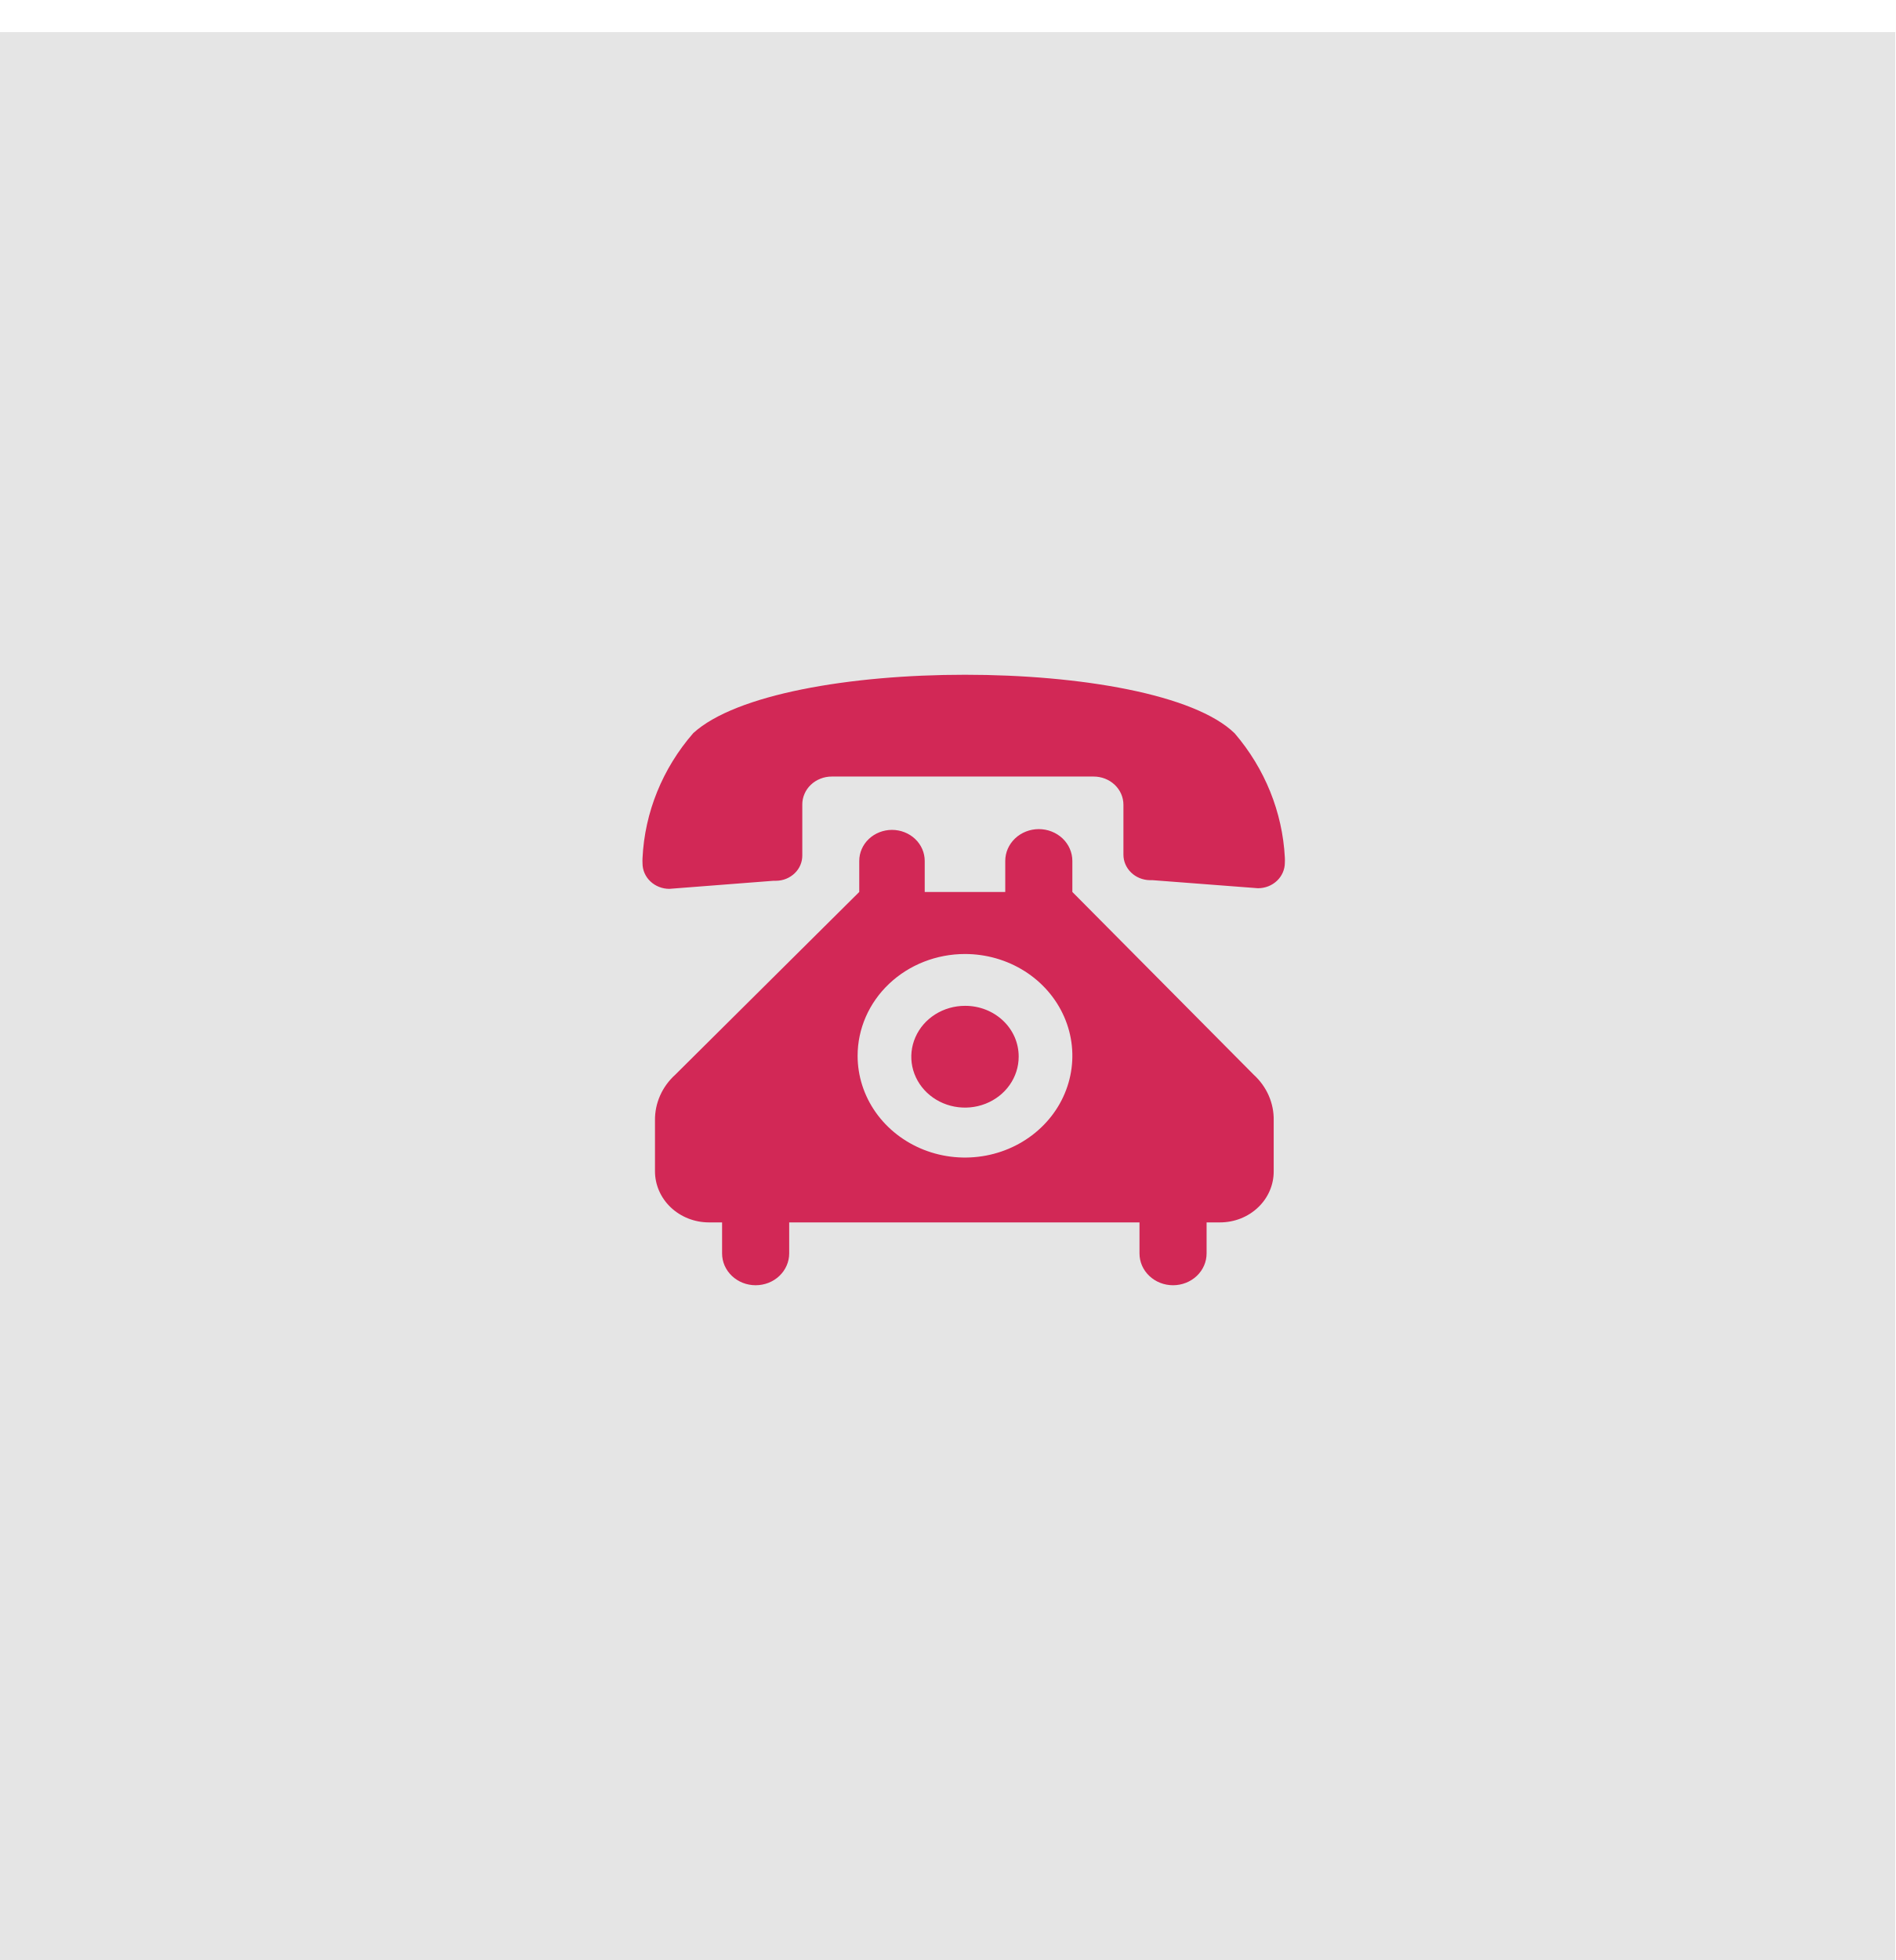
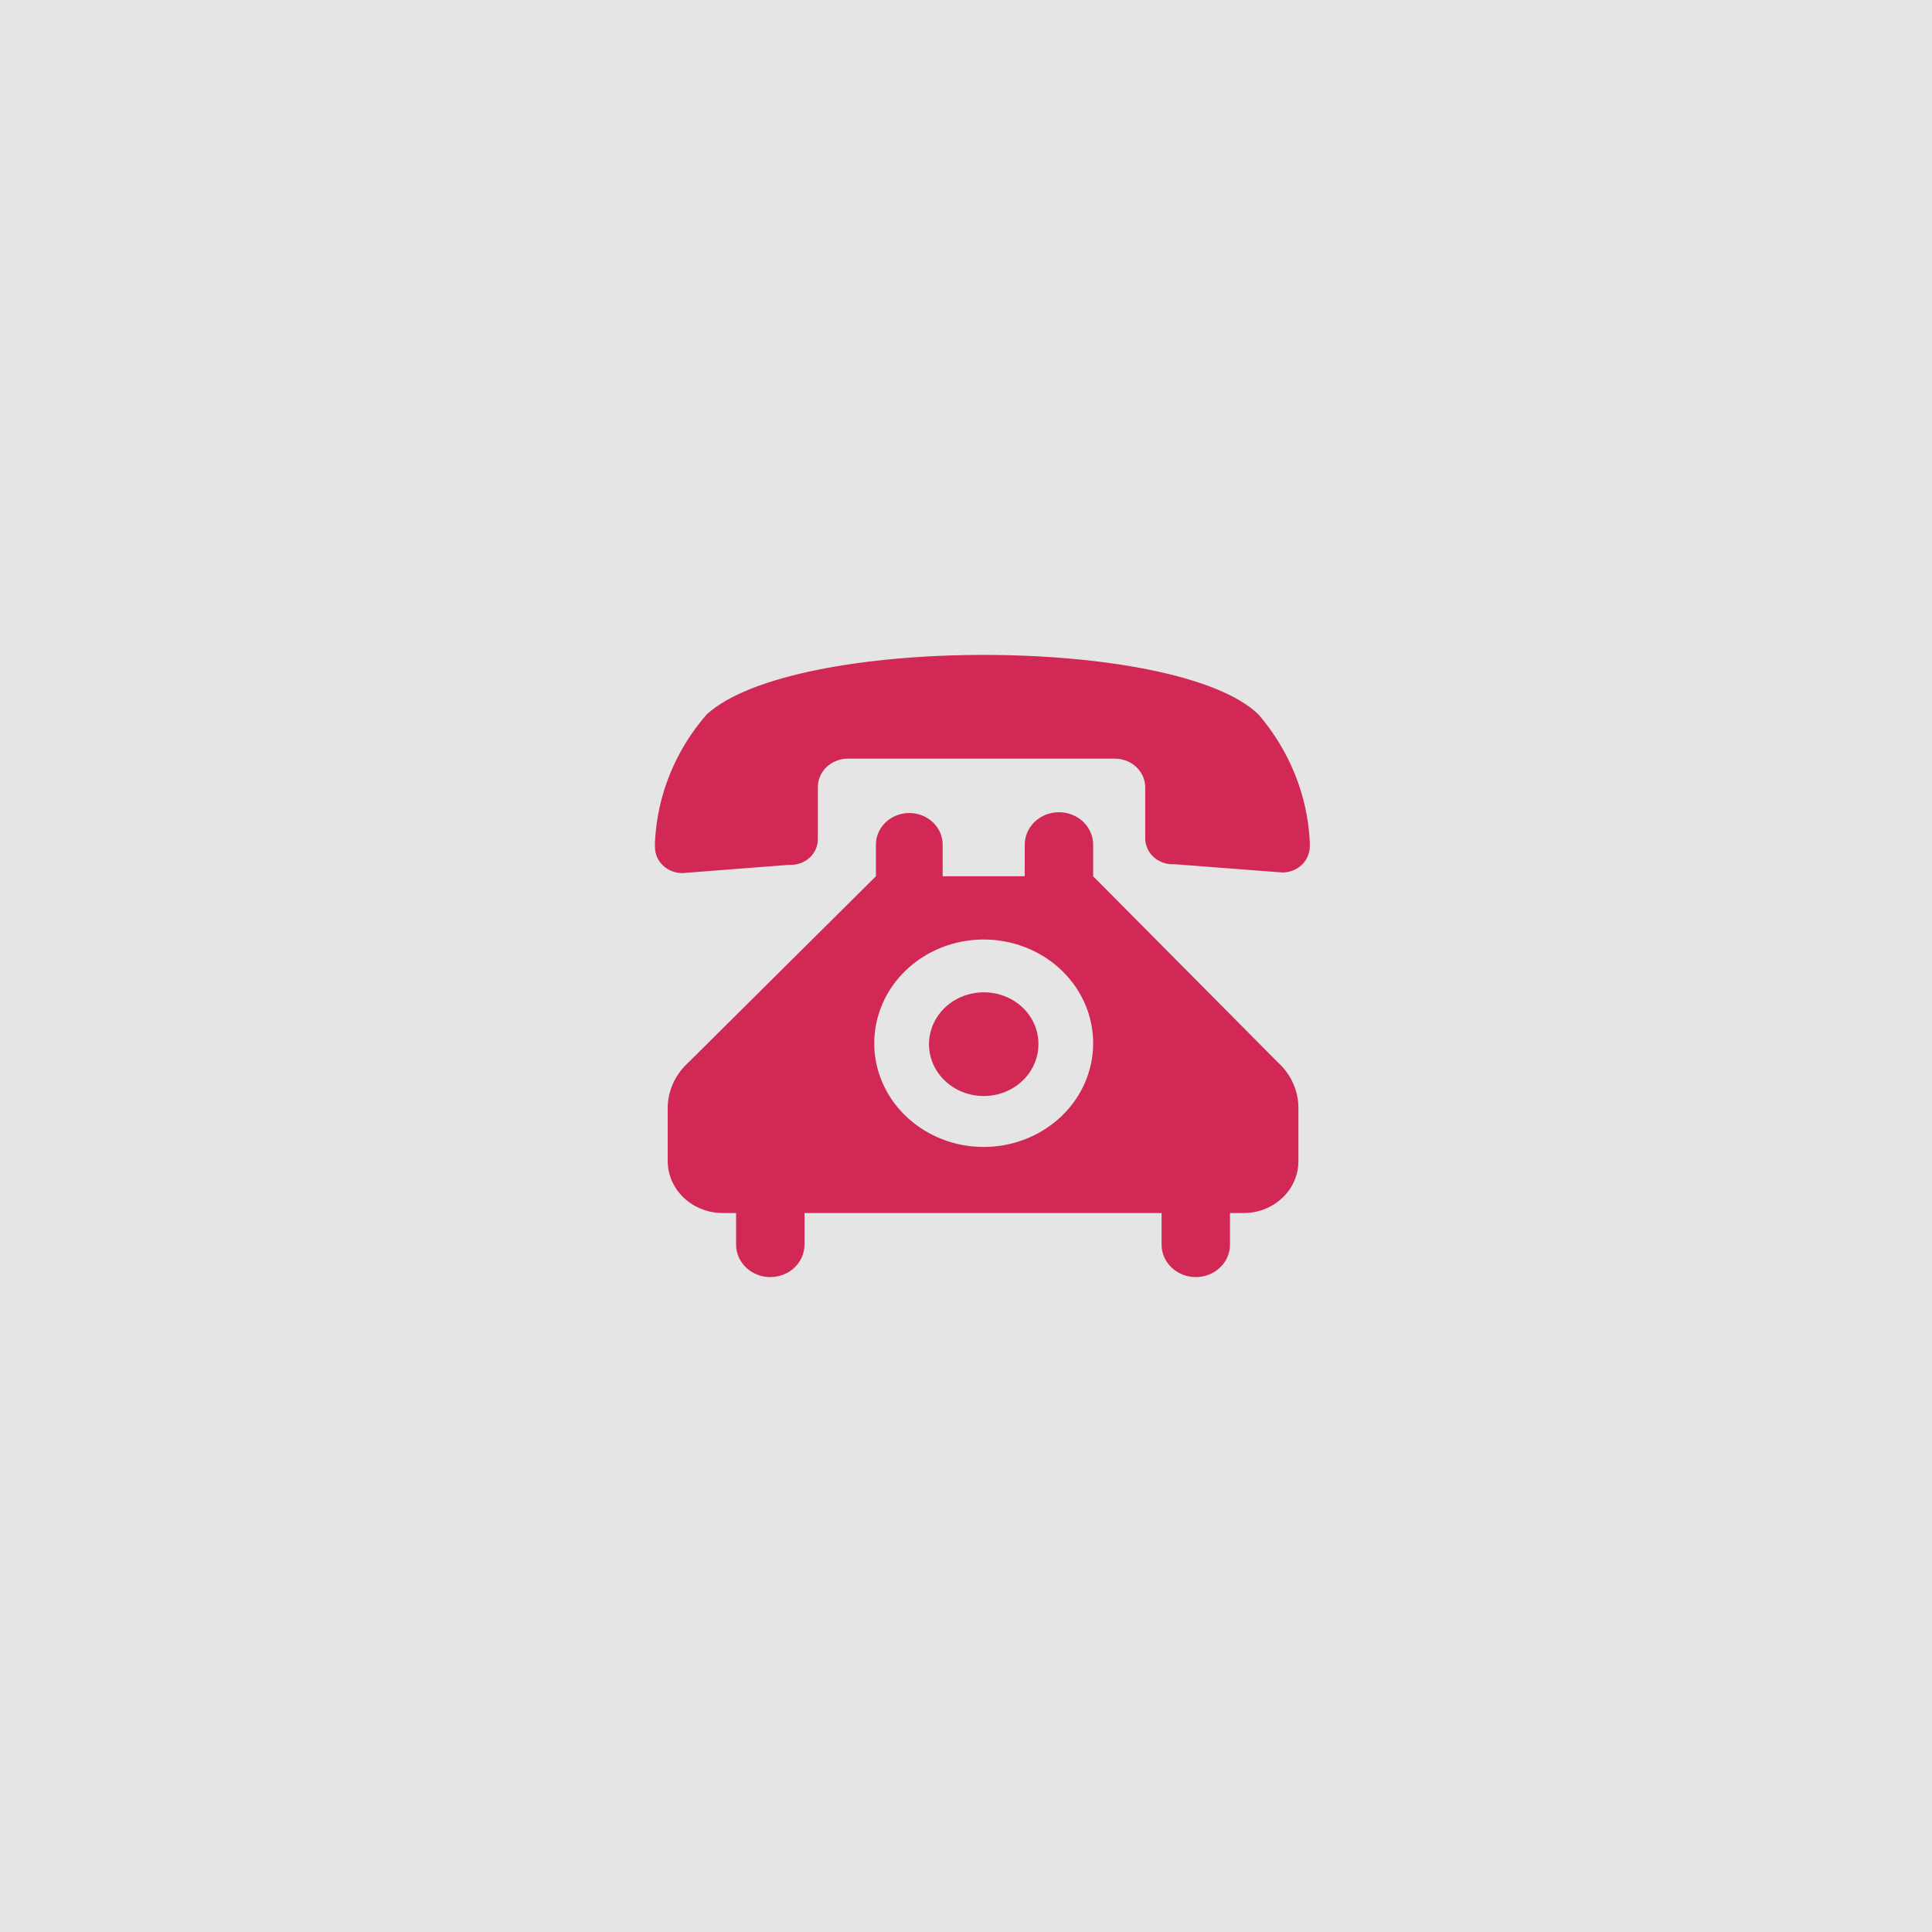
- <svg xmlns="http://www.w3.org/2000/svg" width="59" height="61" viewBox="0 0 59 59" fill="none">
-   <rect width="59" height="61" fill="#E5E5E5" />
+ <svg xmlns="http://www.w3.org/2000/svg" width="61" height="61" viewBox="0 0 59 59" fill="none">
+   <rect width="61" height="61" fill="#E5E5E5" />
  <path d="M30.041 20C26.464 20 22.907 20.608 21.582 21.816C20.625 22.916 20.07 24.282 20.002 25.707C19.999 25.762 19.999 25.817 20.002 25.871C20.002 26.081 20.09 26.283 20.247 26.431C20.404 26.58 20.616 26.663 20.838 26.663L24.079 26.412H24.16C24.269 26.411 24.376 26.39 24.476 26.349C24.575 26.308 24.665 26.25 24.741 26.176C24.817 26.103 24.877 26.016 24.917 25.92C24.957 25.825 24.977 25.723 24.976 25.62V24.046C24.974 23.931 24.997 23.817 25.043 23.711C25.088 23.604 25.155 23.507 25.241 23.425C25.326 23.344 25.428 23.279 25.54 23.235C25.651 23.19 25.772 23.168 25.893 23.168H34.046C34.292 23.168 34.528 23.26 34.702 23.425C34.876 23.59 34.973 23.813 34.973 24.046V25.601C34.973 25.808 35.059 26.006 35.211 26.154C35.363 26.302 35.571 26.388 35.789 26.393H35.88L39.162 26.644C39.272 26.644 39.38 26.623 39.482 26.584C39.583 26.544 39.675 26.486 39.753 26.412C39.831 26.338 39.892 26.251 39.934 26.155C39.976 26.059 39.998 25.956 39.998 25.852C40.001 25.797 40.001 25.743 39.998 25.688C39.924 24.276 39.378 22.923 38.438 21.825C37.195 20.608 33.618 20 30.041 20ZM30.041 30.304C29.71 30.304 29.387 30.397 29.112 30.571C28.837 30.745 28.623 30.992 28.497 31.282C28.37 31.571 28.337 31.889 28.401 32.197C28.466 32.504 28.625 32.786 28.859 33.008C29.093 33.229 29.39 33.38 29.715 33.441C30.039 33.502 30.375 33.471 30.68 33.351C30.986 33.231 31.247 33.028 31.43 32.768C31.614 32.507 31.712 32.201 31.712 31.888C31.713 31.679 31.671 31.473 31.588 31.28C31.504 31.087 31.381 30.912 31.226 30.765C31.07 30.618 30.885 30.501 30.682 30.422C30.479 30.343 30.261 30.303 30.041 30.304ZM28.787 26.76V25.794C28.787 25.538 28.68 25.292 28.489 25.111C28.298 24.93 28.038 24.828 27.768 24.828C27.498 24.828 27.239 24.93 27.047 25.111C26.856 25.292 26.749 25.538 26.749 25.794V26.76L21.021 32.448C20.819 32.631 20.658 32.851 20.55 33.095C20.441 33.34 20.387 33.602 20.39 33.867V35.451C20.39 35.872 20.565 36.276 20.878 36.574C21.192 36.873 21.617 37.042 22.061 37.044H22.479V38.01C22.479 38.14 22.506 38.269 22.558 38.389C22.611 38.509 22.688 38.618 22.785 38.71C22.882 38.802 22.997 38.875 23.124 38.925C23.25 38.974 23.386 39 23.523 39C23.661 39 23.796 38.974 23.923 38.925C24.05 38.875 24.165 38.802 24.262 38.71C24.359 38.618 24.436 38.509 24.488 38.389C24.541 38.269 24.568 38.14 24.568 38.01V37.044H35.473V38.01C35.473 38.273 35.583 38.525 35.779 38.71C35.975 38.896 36.24 39 36.517 39C36.794 39 37.06 38.896 37.256 38.71C37.452 38.525 37.562 38.273 37.562 38.01V37.044H37.98C38.2 37.044 38.418 37.003 38.622 36.923C38.825 36.843 39.01 36.725 39.165 36.577C39.321 36.429 39.444 36.253 39.527 36.06C39.61 35.867 39.653 35.66 39.651 35.451V33.867C39.656 33.603 39.603 33.341 39.496 33.096C39.389 32.852 39.23 32.632 39.029 32.448L33.383 26.76V25.794C33.383 25.532 33.273 25.28 33.078 25.094C32.882 24.909 32.616 24.804 32.339 24.804C32.062 24.804 31.796 24.909 31.6 25.094C31.404 25.28 31.294 25.532 31.294 25.794V26.76H28.787ZM30.041 28.691C30.702 28.691 31.348 28.877 31.898 29.225C32.448 29.573 32.876 30.068 33.129 30.647C33.382 31.225 33.448 31.862 33.319 32.477C33.19 33.091 32.872 33.656 32.404 34.098C31.937 34.541 31.341 34.843 30.693 34.965C30.044 35.087 29.372 35.025 28.762 34.785C28.151 34.545 27.629 34.139 27.261 33.618C26.894 33.098 26.698 32.485 26.698 31.859C26.698 31.019 27.05 30.213 27.677 29.619C28.304 29.025 29.154 28.691 30.041 28.691Z" fill="#D22856" />
</svg>
